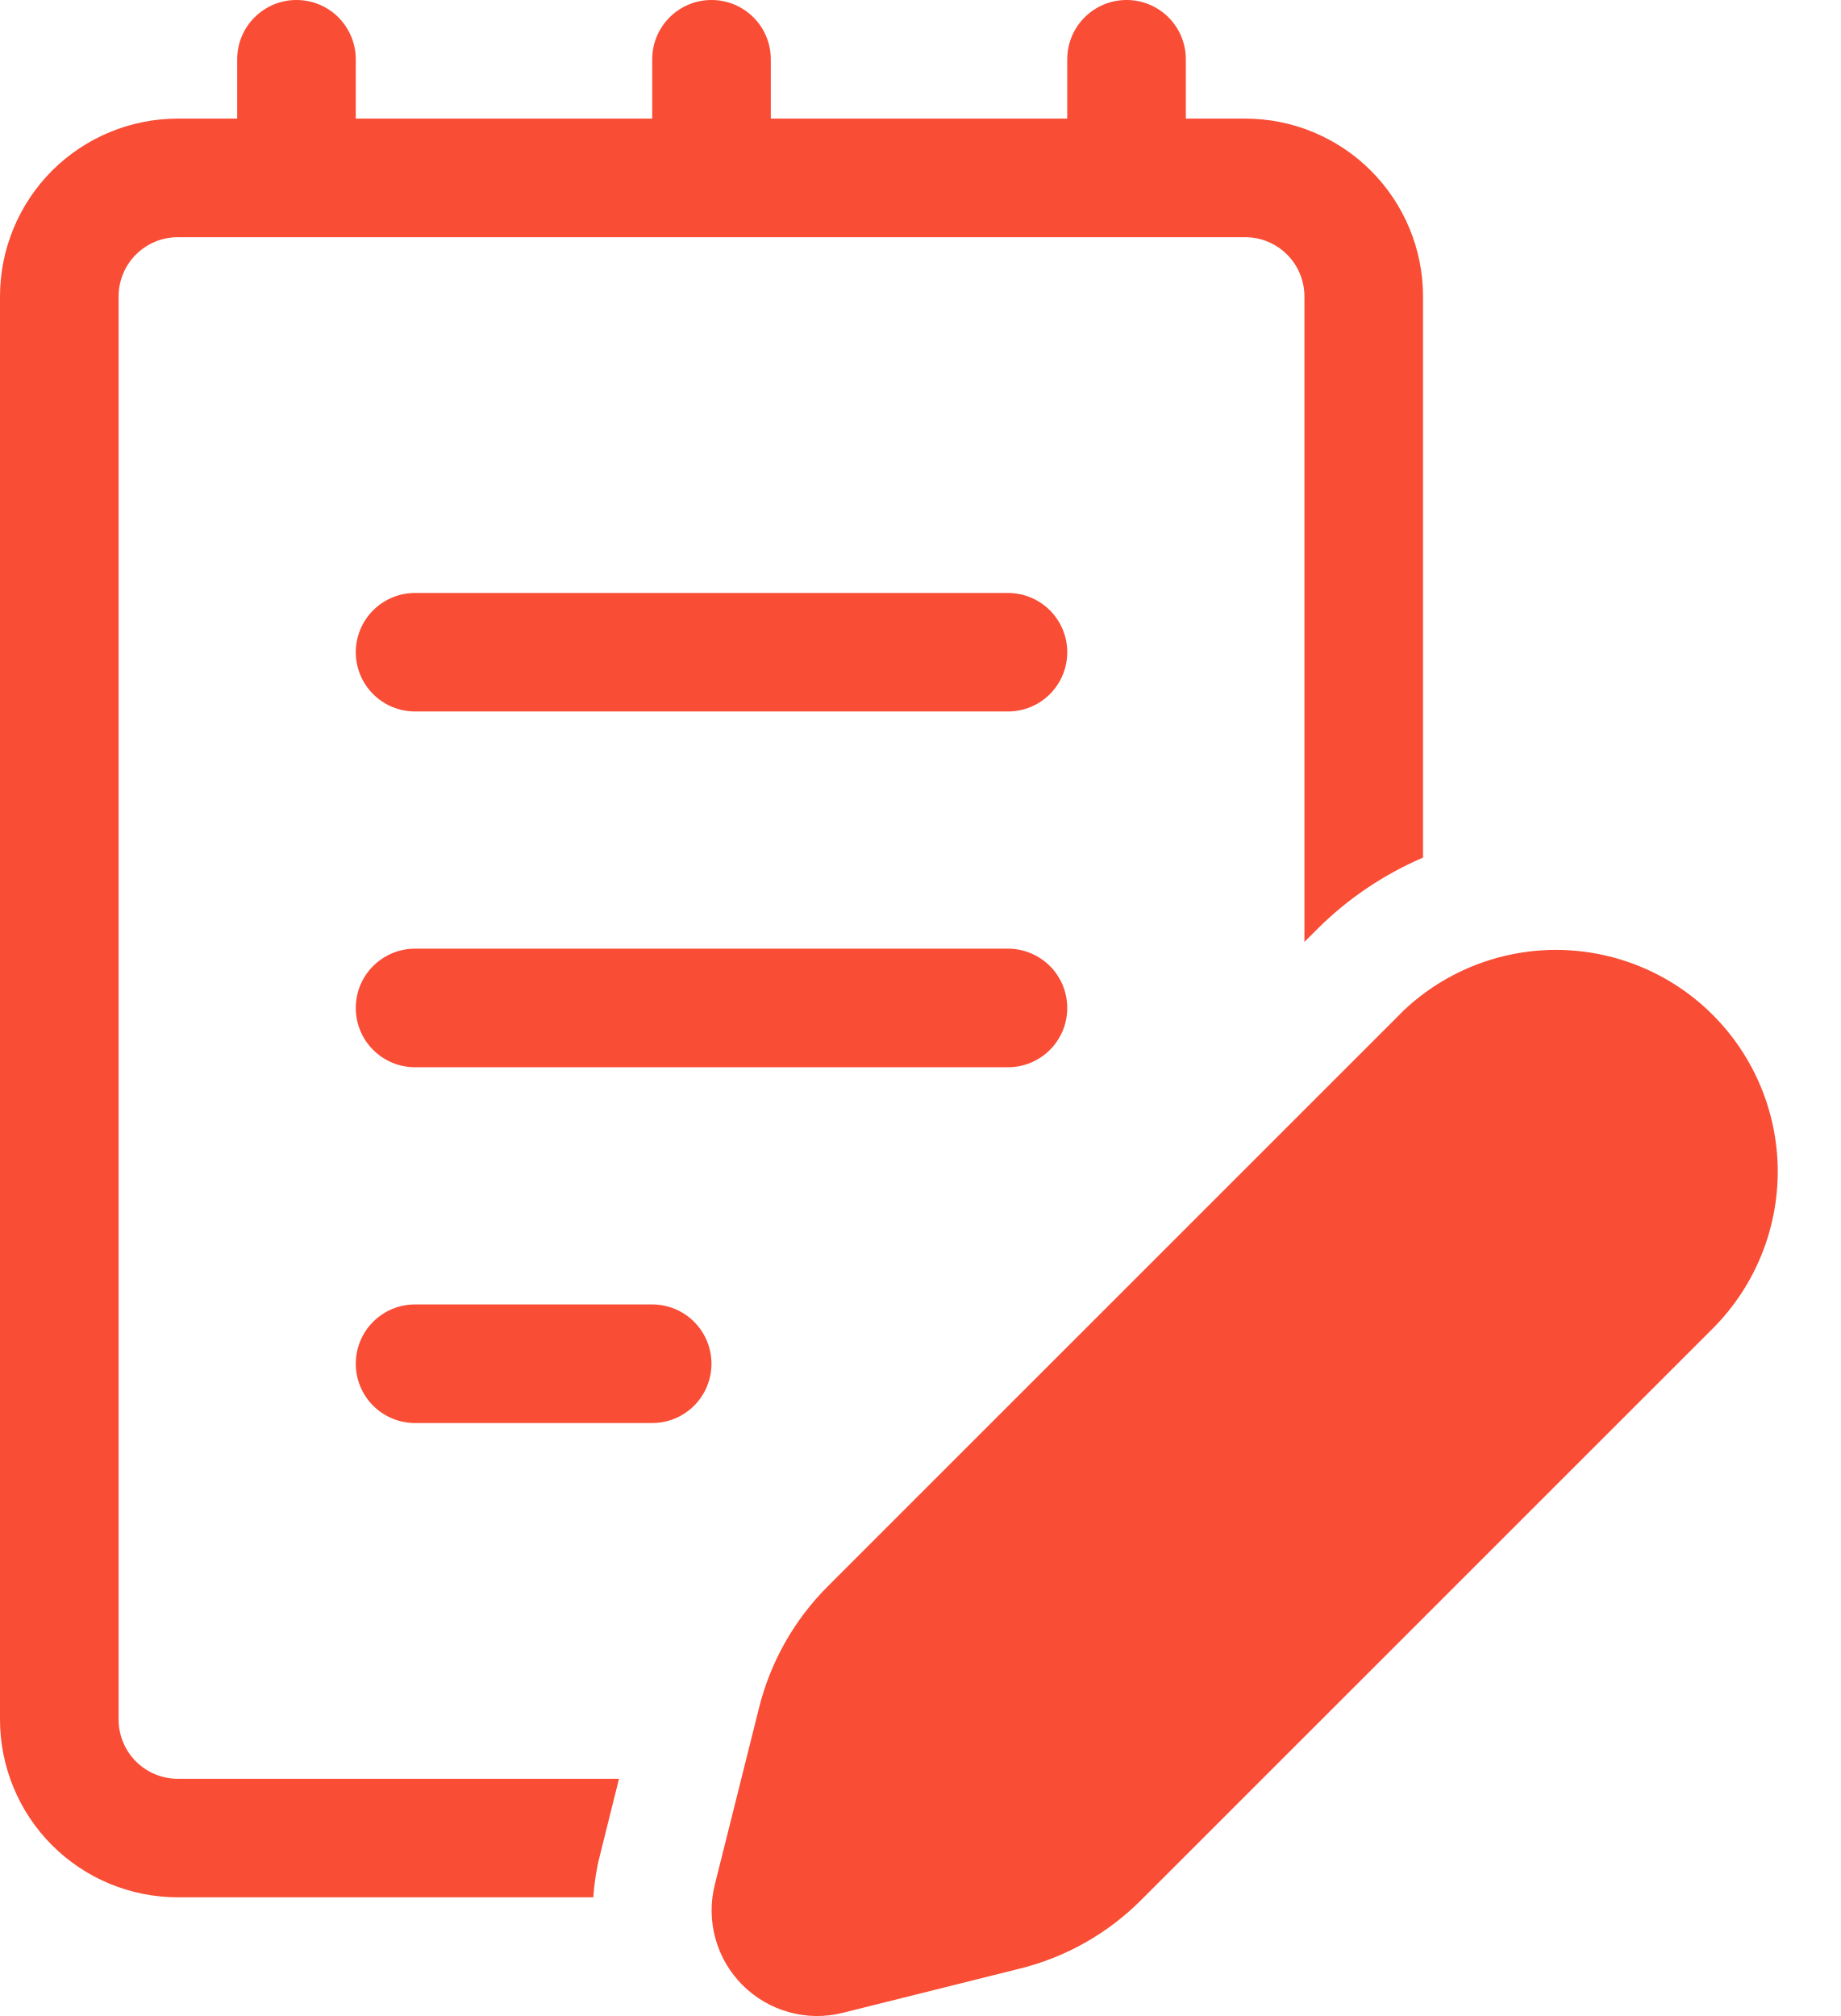
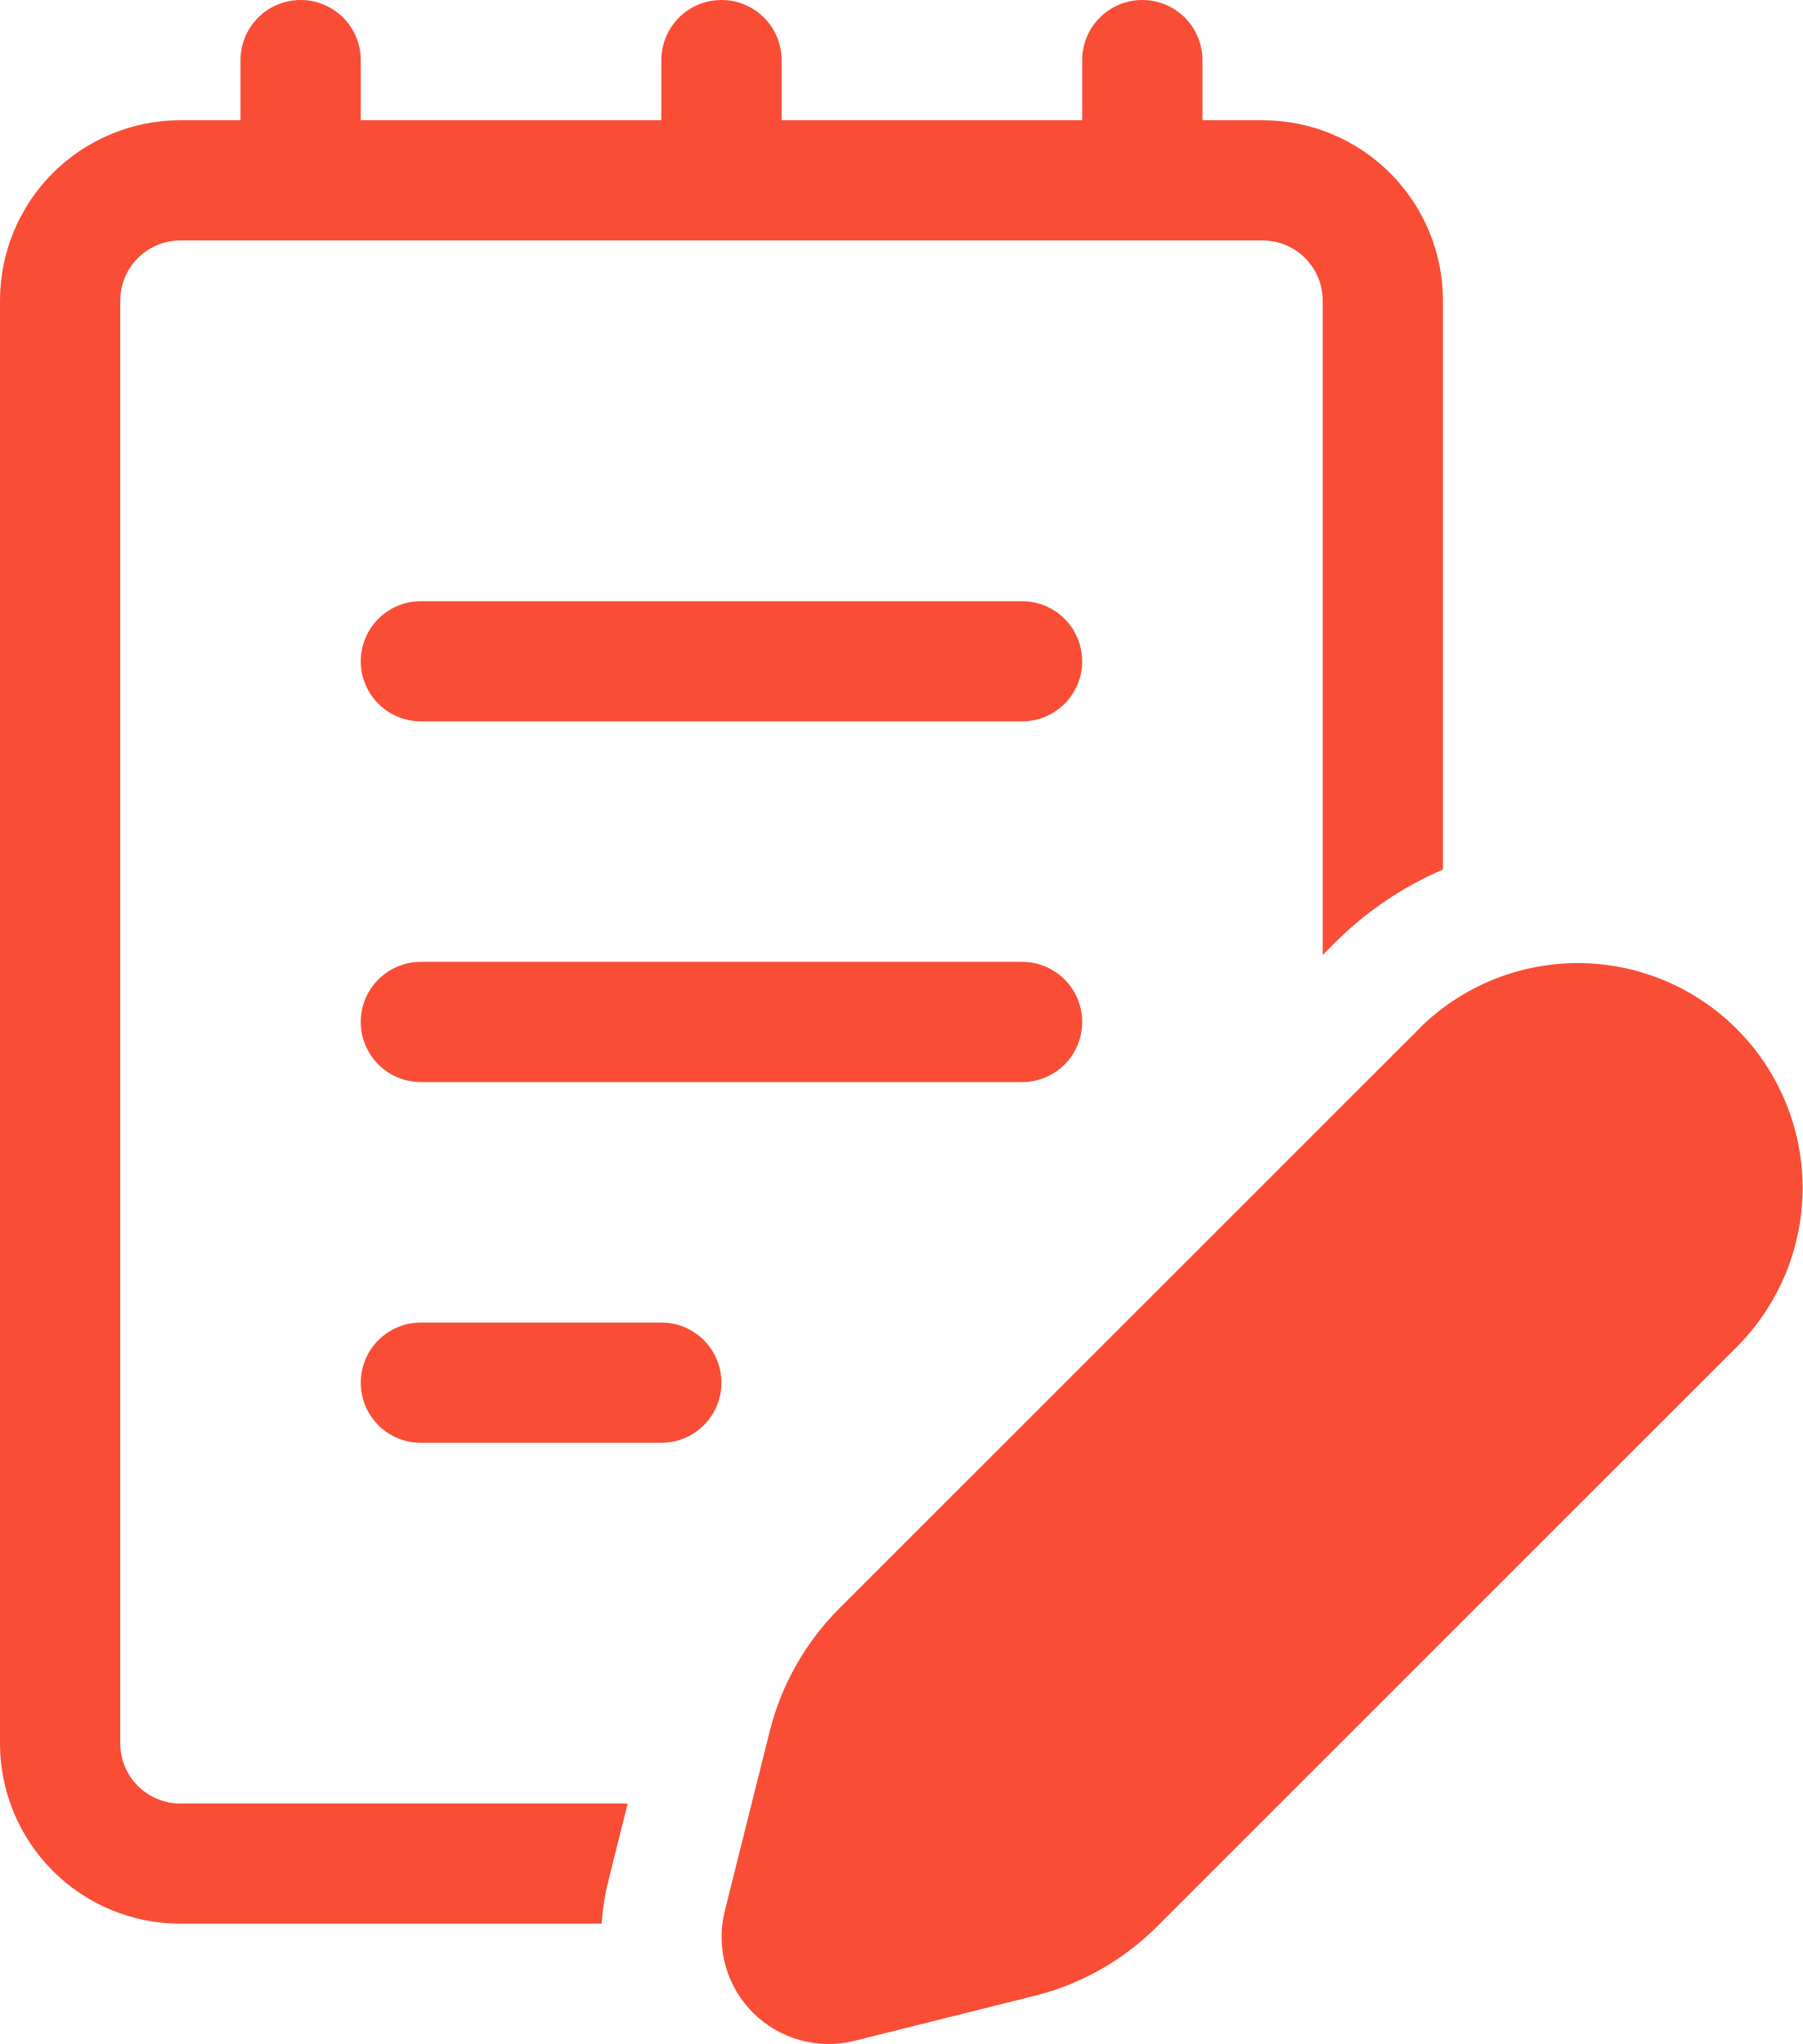
- <svg xmlns="http://www.w3.org/2000/svg" width="21" height="23" viewBox="0 0 21 23" fill="none">
+ <svg xmlns="http://www.w3.org/2000/svg" width="20.28" height="23" viewBox="0 0 20.28 23" fill="none">
  <path d="M4.059 7.441C4.059 7.262 4.13 7.09 4.257 6.963C4.384 6.836 4.556 6.765 4.735 6.765H11.5C11.679 6.765 11.851 6.836 11.978 6.963C12.105 7.09 12.176 7.262 12.176 7.441C12.176 7.62 12.105 7.792 11.978 7.919C11.851 8.046 11.679 8.117 11.5 8.117H4.735C4.556 8.117 4.384 8.046 4.257 7.919C4.13 7.792 4.059 7.62 4.059 7.441ZM4.735 10.823C4.556 10.823 4.384 10.895 4.257 11.021C4.13 11.148 4.059 11.32 4.059 11.5C4.059 11.679 4.13 11.851 4.257 11.978C4.384 12.105 4.556 12.176 4.735 12.176H11.5C11.679 12.176 11.851 12.105 11.978 11.978C12.105 11.851 12.176 11.679 12.176 11.5C12.176 11.32 12.105 11.148 11.978 11.021C11.851 10.895 11.679 10.823 11.5 10.823H4.735ZM4.059 15.558C4.059 15.379 4.13 15.207 4.257 15.08C4.384 14.953 4.556 14.882 4.735 14.882H7.441C7.62 14.882 7.792 14.953 7.919 15.08C8.046 15.207 8.117 15.379 8.117 15.558C8.117 15.738 8.046 15.91 7.919 16.037C7.792 16.164 7.62 16.235 7.441 16.235H4.735C4.556 16.235 4.384 16.164 4.257 16.037C4.13 15.91 4.059 15.738 4.059 15.558ZM2.706 0.676C2.706 0.497 2.777 0.325 2.904 0.198C3.031 0.071 3.203 0 3.382 0C3.562 0 3.734 0.071 3.861 0.198C3.987 0.325 4.059 0.497 4.059 0.676V1.353H7.441V0.676C7.441 0.497 7.512 0.325 7.639 0.198C7.766 0.071 7.938 0 8.117 0C8.297 0 8.469 0.071 8.596 0.198C8.723 0.325 8.794 0.497 8.794 0.676V1.353H12.176V0.676C12.176 0.497 12.247 0.325 12.374 0.198C12.501 0.071 12.673 0 12.853 0C13.032 0 13.204 0.071 13.331 0.198C13.458 0.325 13.529 0.497 13.529 0.676V1.353H14.206C14.744 1.353 15.26 1.567 15.64 1.947C16.021 2.328 16.235 2.844 16.235 3.382V9.784C15.794 9.974 15.38 10.247 15.02 10.608L14.882 10.746V3.382C14.882 3.203 14.811 3.031 14.684 2.904C14.557 2.777 14.385 2.706 14.206 2.706H2.029C1.85 2.706 1.678 2.777 1.551 2.904C1.424 3.031 1.353 3.203 1.353 3.382V19.617C1.353 19.797 1.424 19.969 1.551 20.096C1.678 20.222 1.85 20.294 2.029 20.294H7.062L6.842 21.177C6.803 21.331 6.779 21.488 6.769 21.646H2.029C1.491 21.646 0.975 21.433 0.594 21.052C0.214 20.672 0 20.155 0 19.617V3.382C0 2.844 0.214 2.328 0.594 1.947C0.975 1.567 1.491 1.353 2.029 1.353H2.706V0.676ZM15.978 11.565L9.443 18.099C9.062 18.48 8.792 18.957 8.661 19.479L8.154 21.506C8.104 21.707 8.107 21.919 8.163 22.119C8.218 22.319 8.325 22.501 8.472 22.648C8.618 22.794 8.801 22.901 9.001 22.956C9.201 23.012 9.412 23.015 9.614 22.964L11.64 22.458C12.163 22.328 12.64 22.057 13.02 21.676L19.555 15.142C20.023 14.666 20.284 14.024 20.282 13.357C20.279 12.689 20.012 12.05 19.54 11.578C19.068 11.106 18.429 10.84 17.761 10.837C17.094 10.835 16.452 11.096 15.976 11.565H15.978Z" fill="#F94D35" />
</svg>
